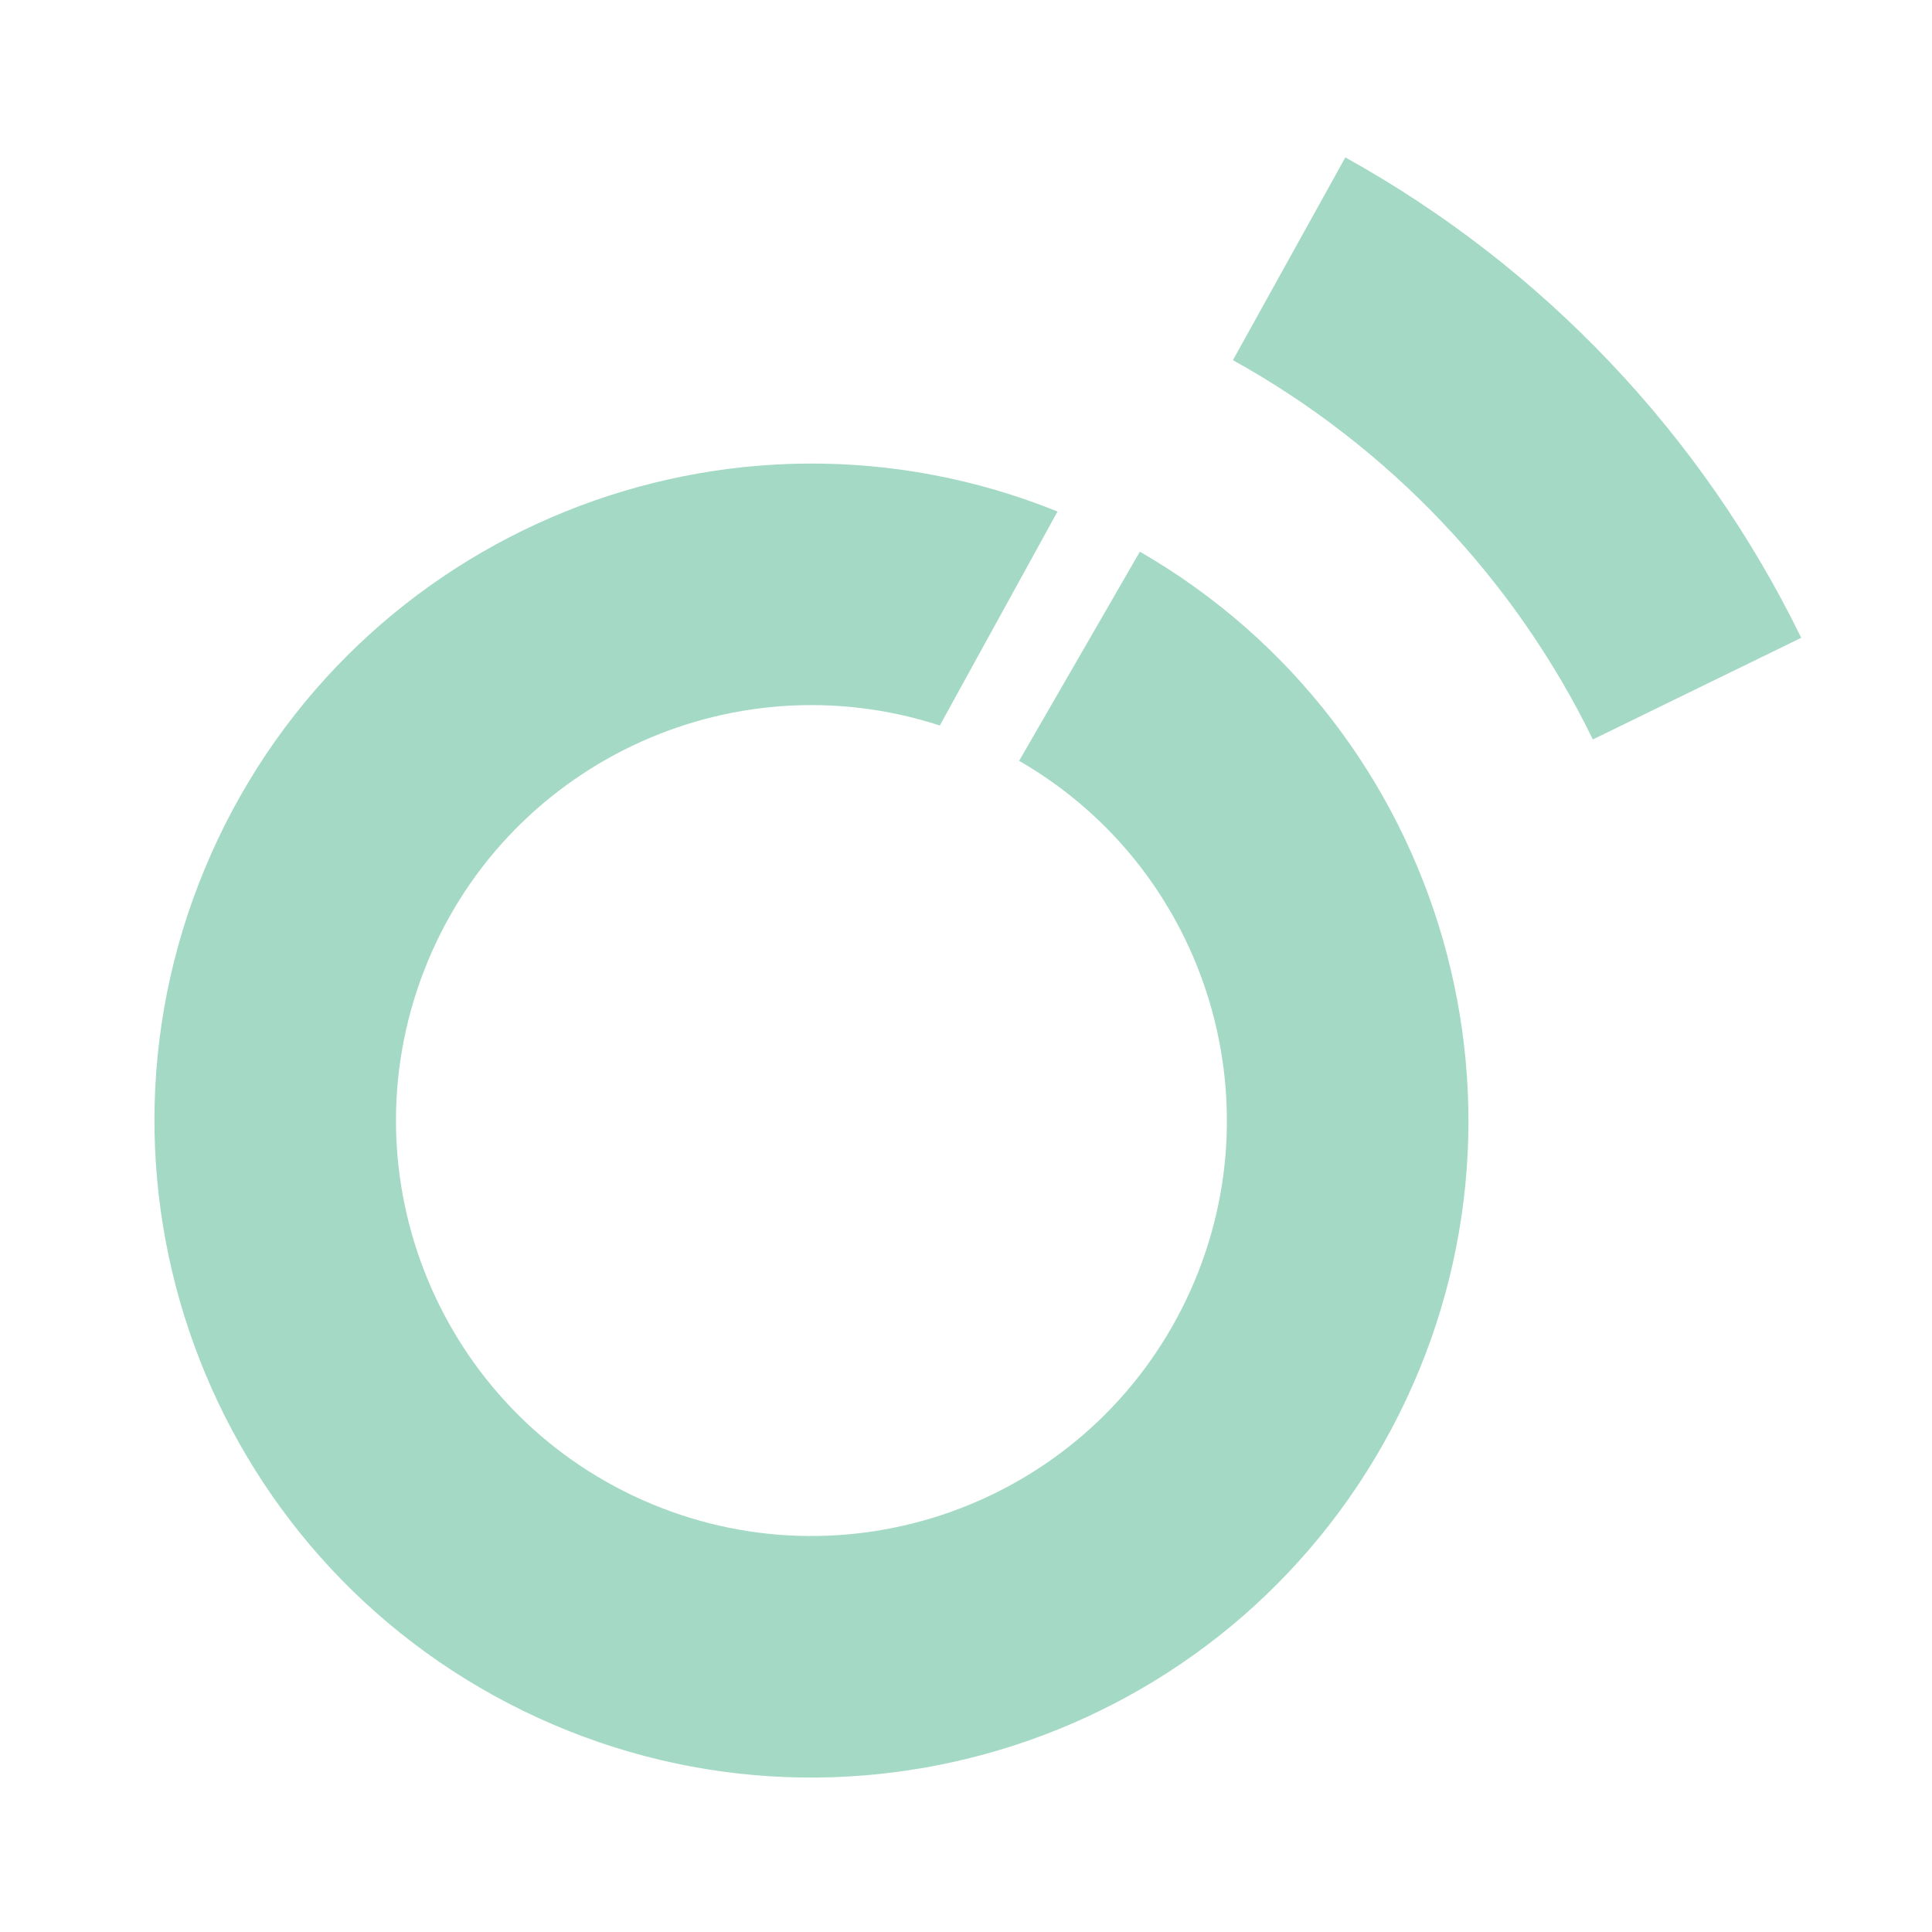
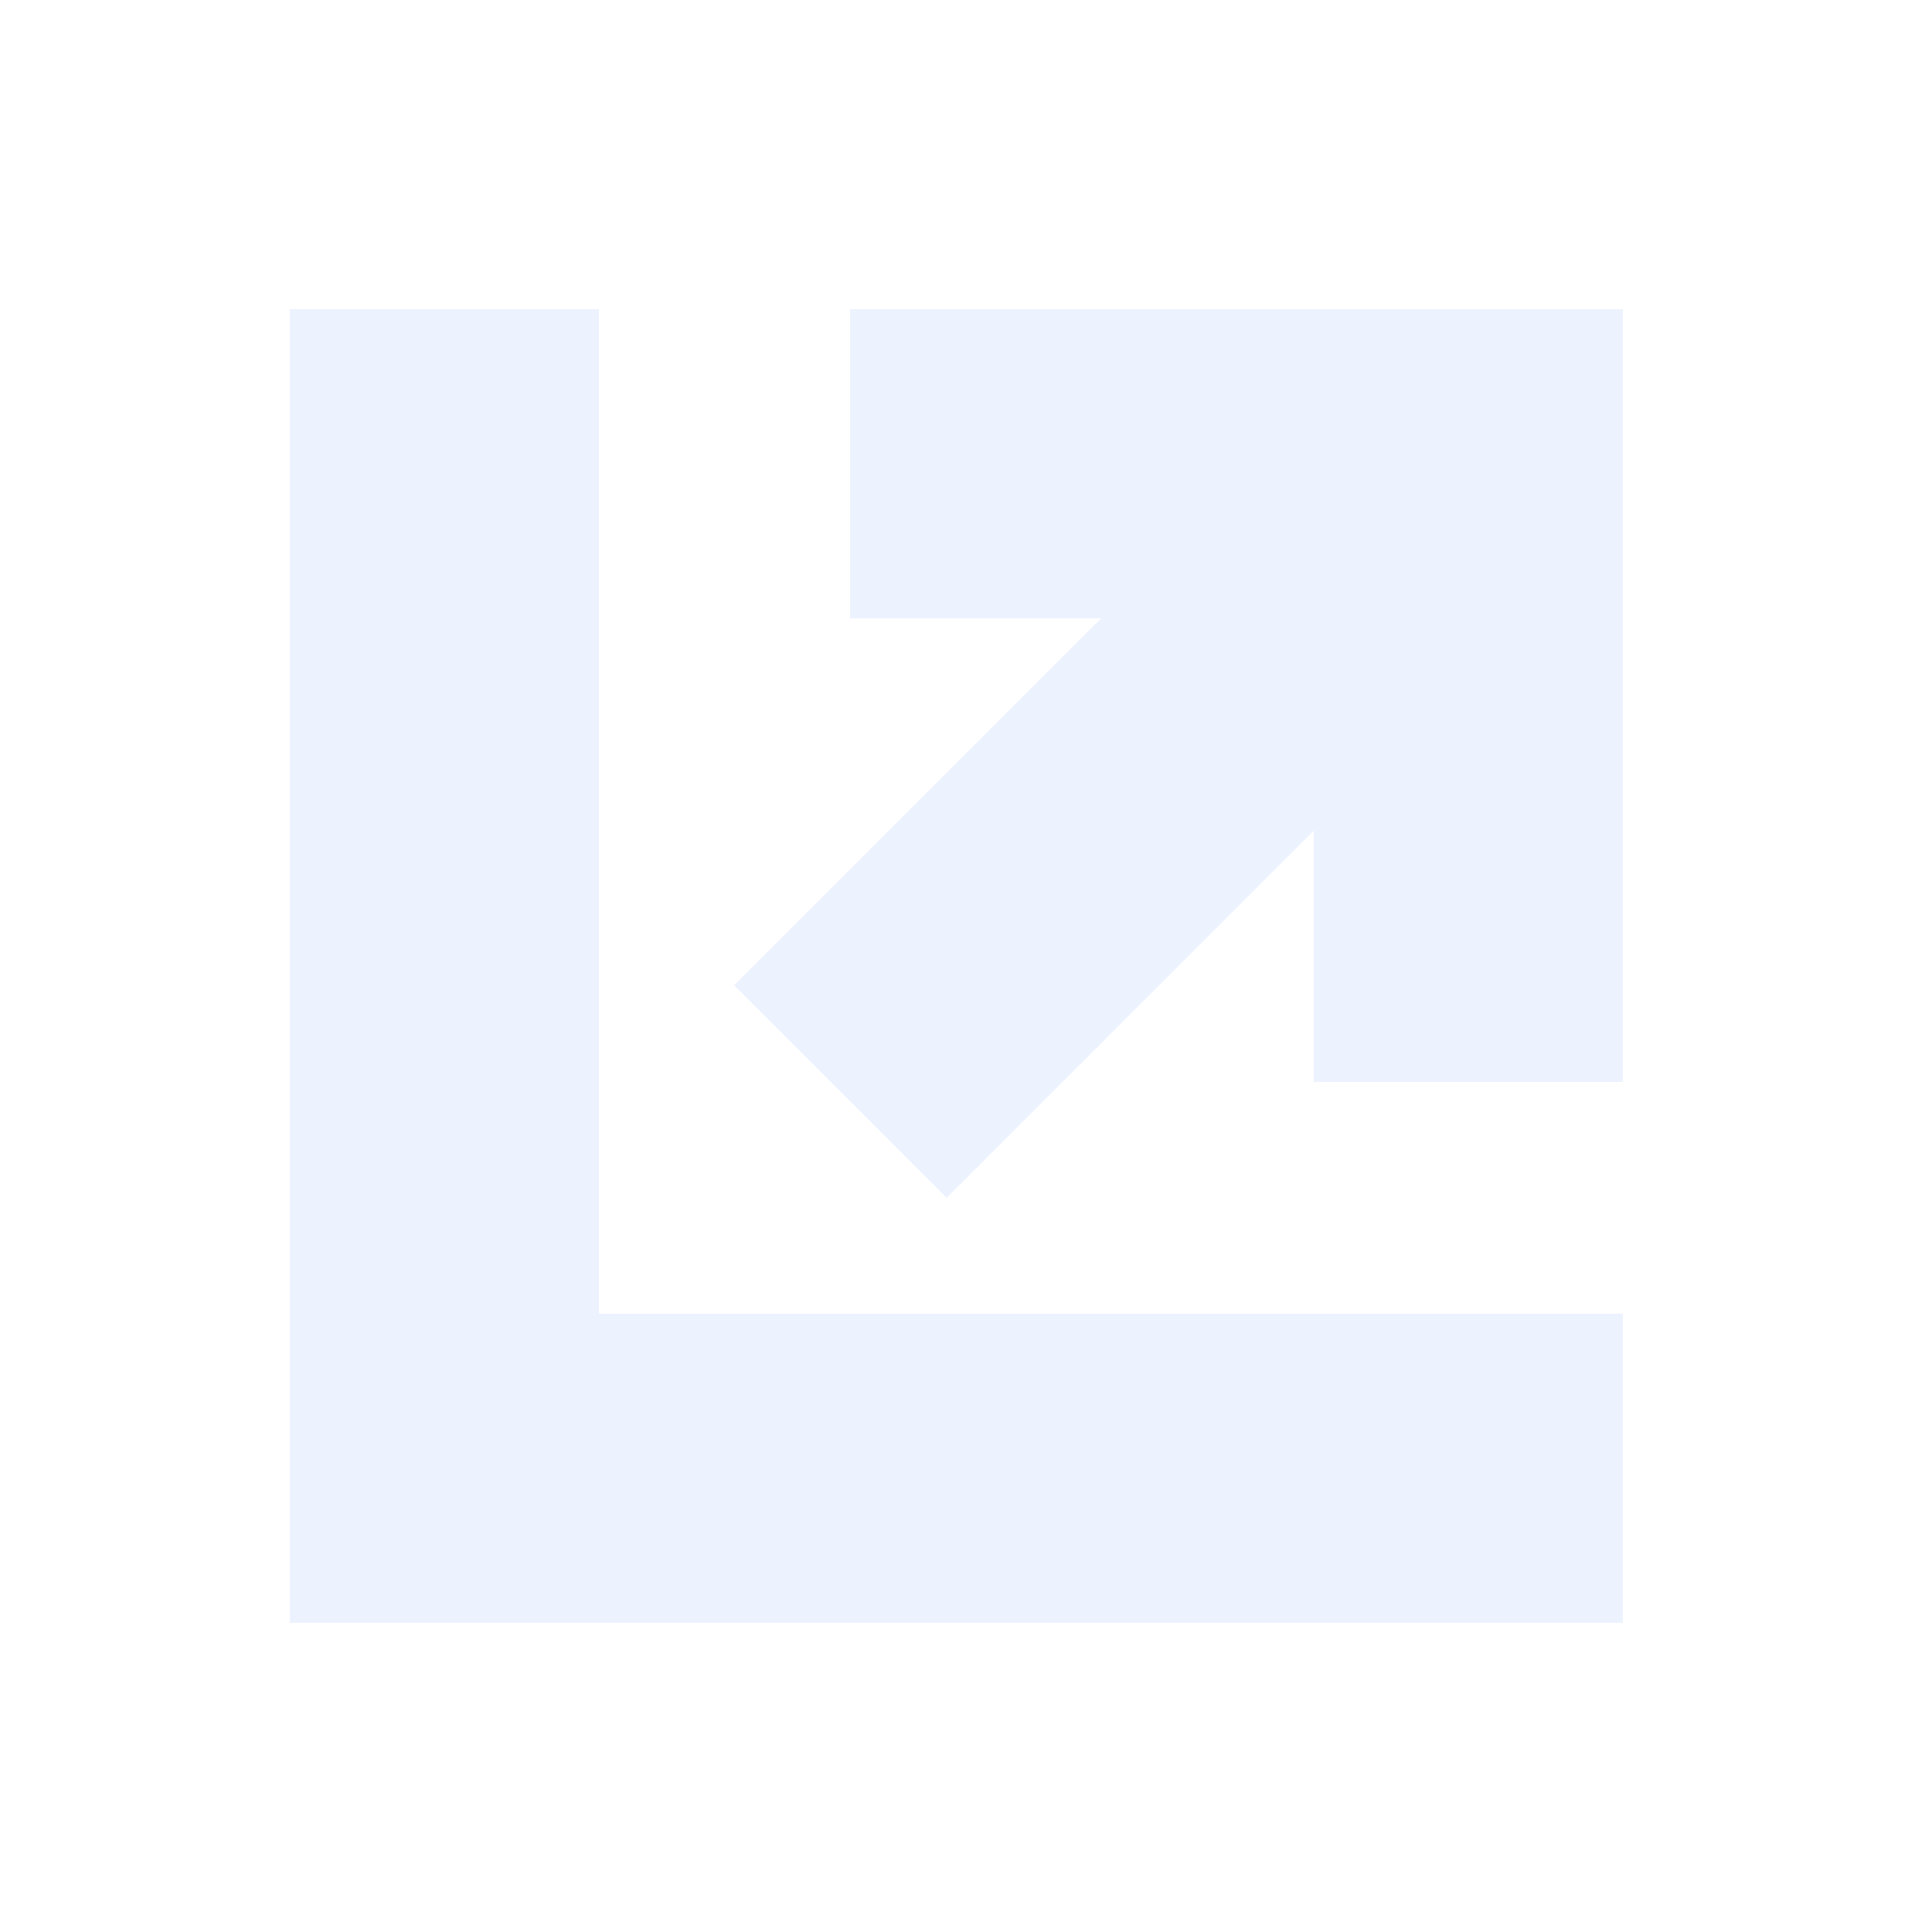
- <svg xmlns="http://www.w3.org/2000/svg" viewBox="0 0 100 100" role="img" aria-labelledby="outsol-symbol-mint-title" color="#A4DAC5">
-   <g fill="currentColor">
-     <path d="M59.000 28.555A34 34 0 1 1 54.737 26.476L48.644 37.552A21.5 21.5 0 1 0 52.750 39.380Z" />
-     <path d="M69.634 8.147A57 57 0 0 1 93.231 33.013L82.446 38.273A45 45 0 0 0 63.816 18.642Z" />
-   </g>
+ <svg xmlns="http://www.w3.org/2000/svg" viewBox="0 0 100 100" fill="#EDF2FF" role="img" aria-label="LaunchPier">
+   <path d="M15 16H31V68H84V84H15Z" />
+   <path d="M44 16H84V56H68V43L49 62L38 51L57 32H44Z" />
</svg>
